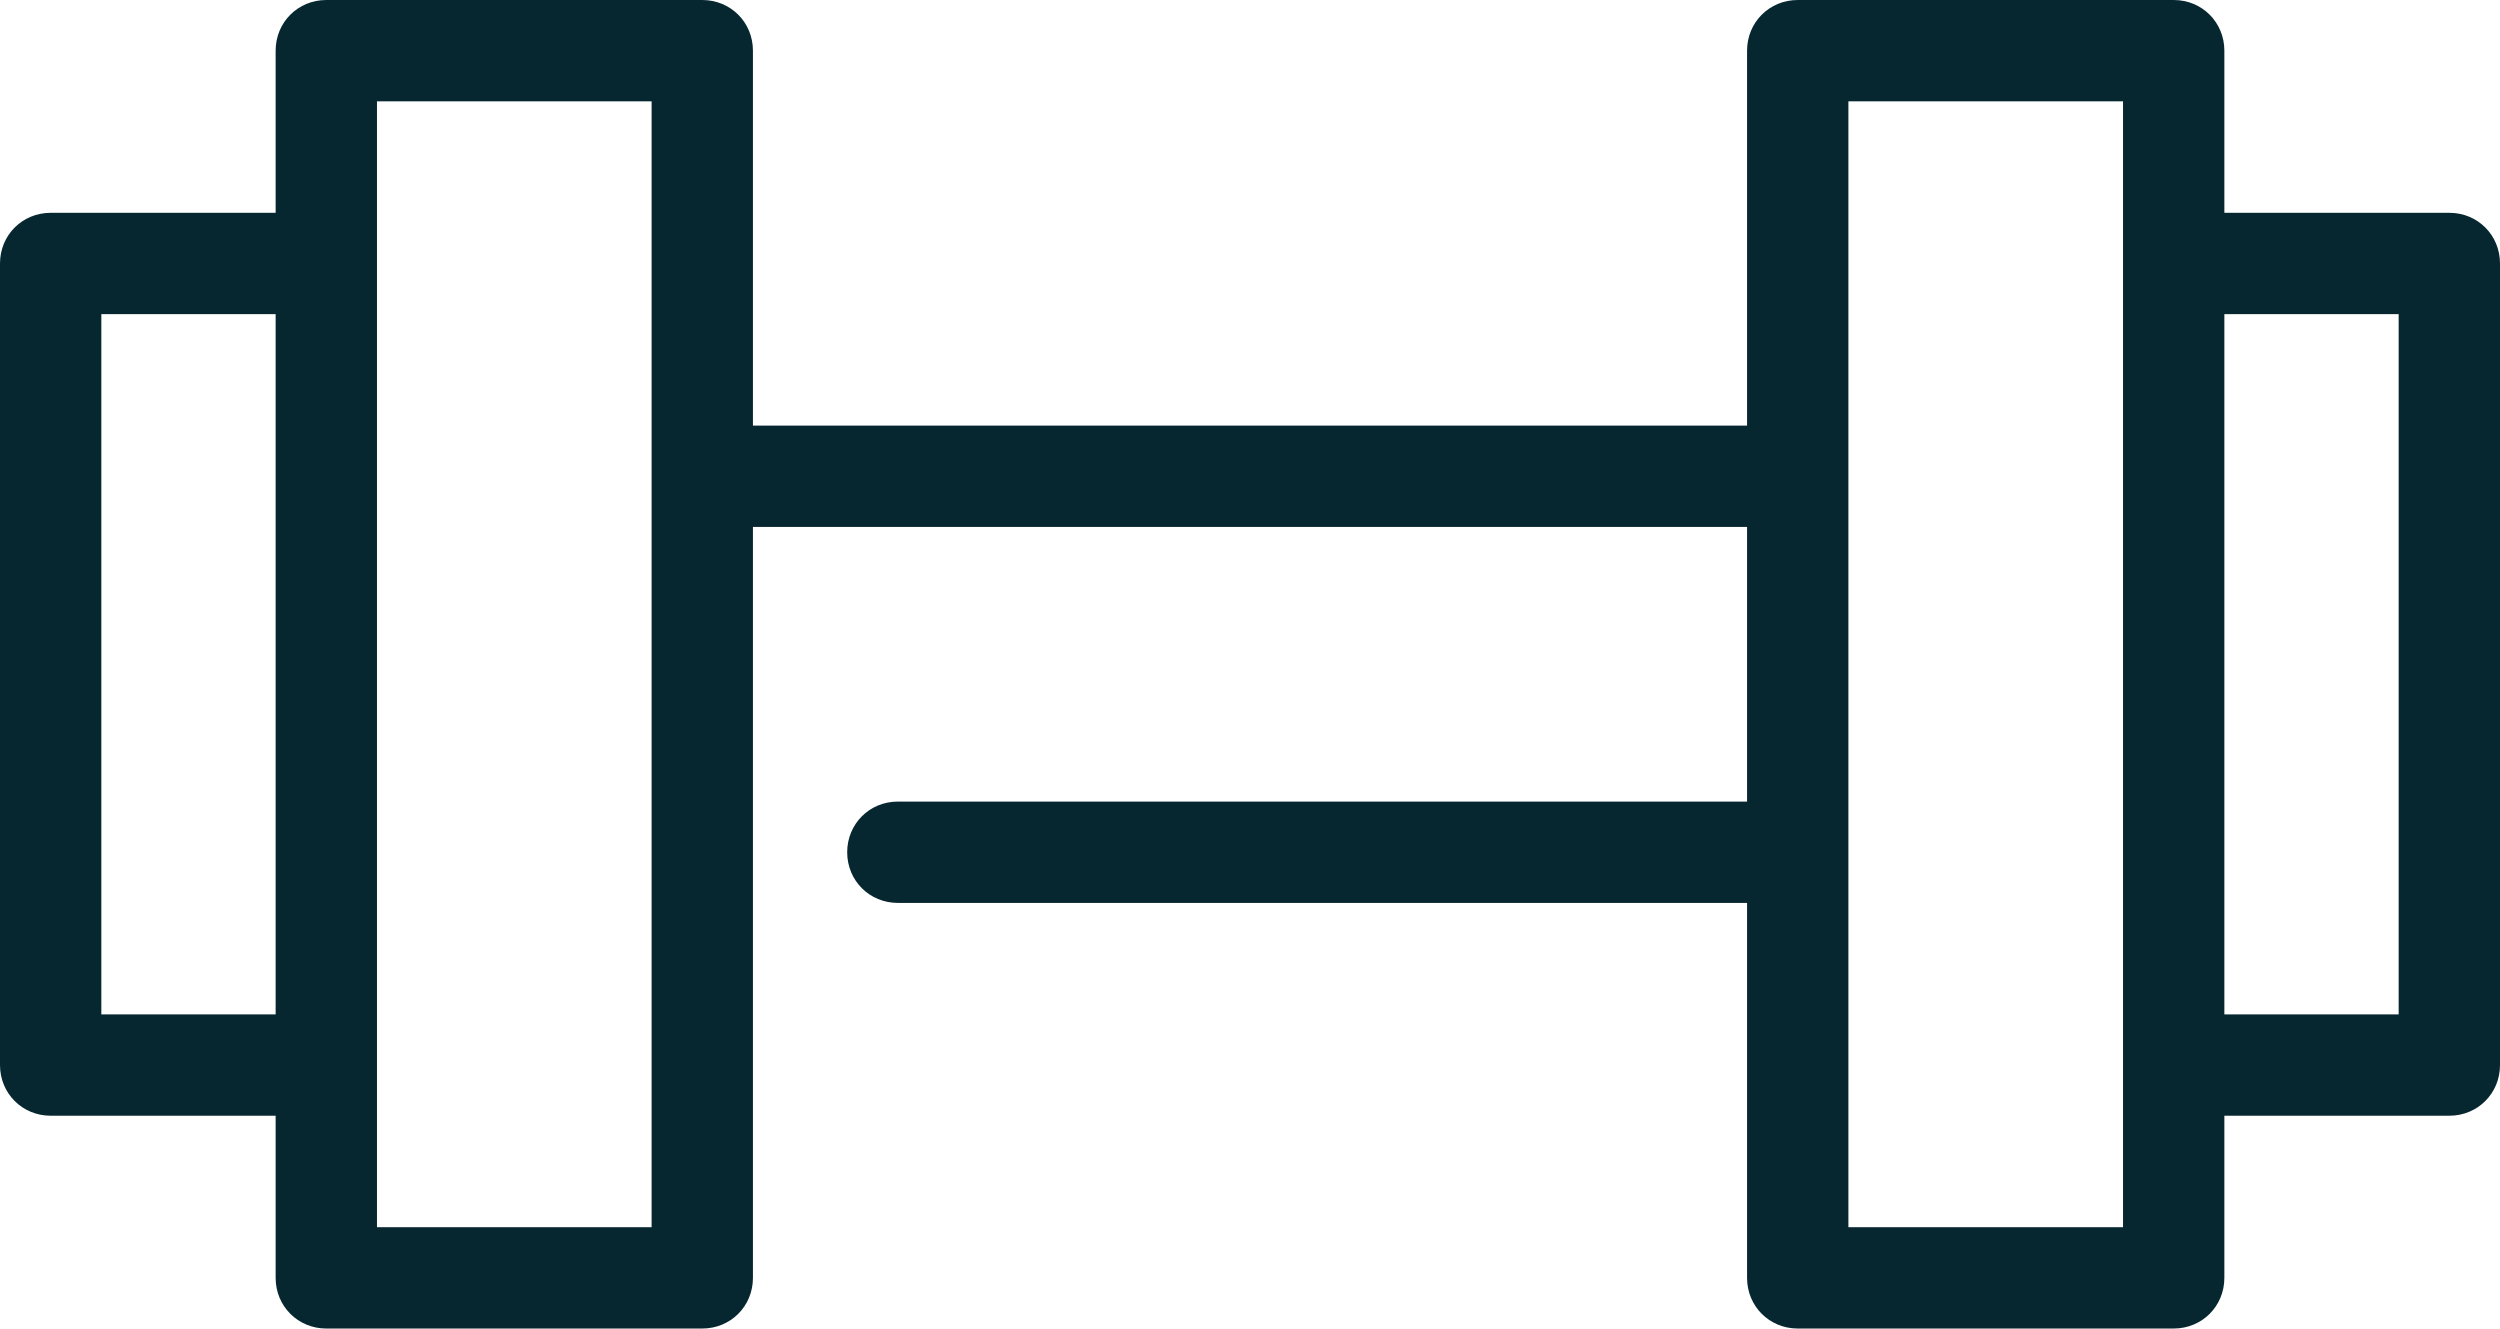
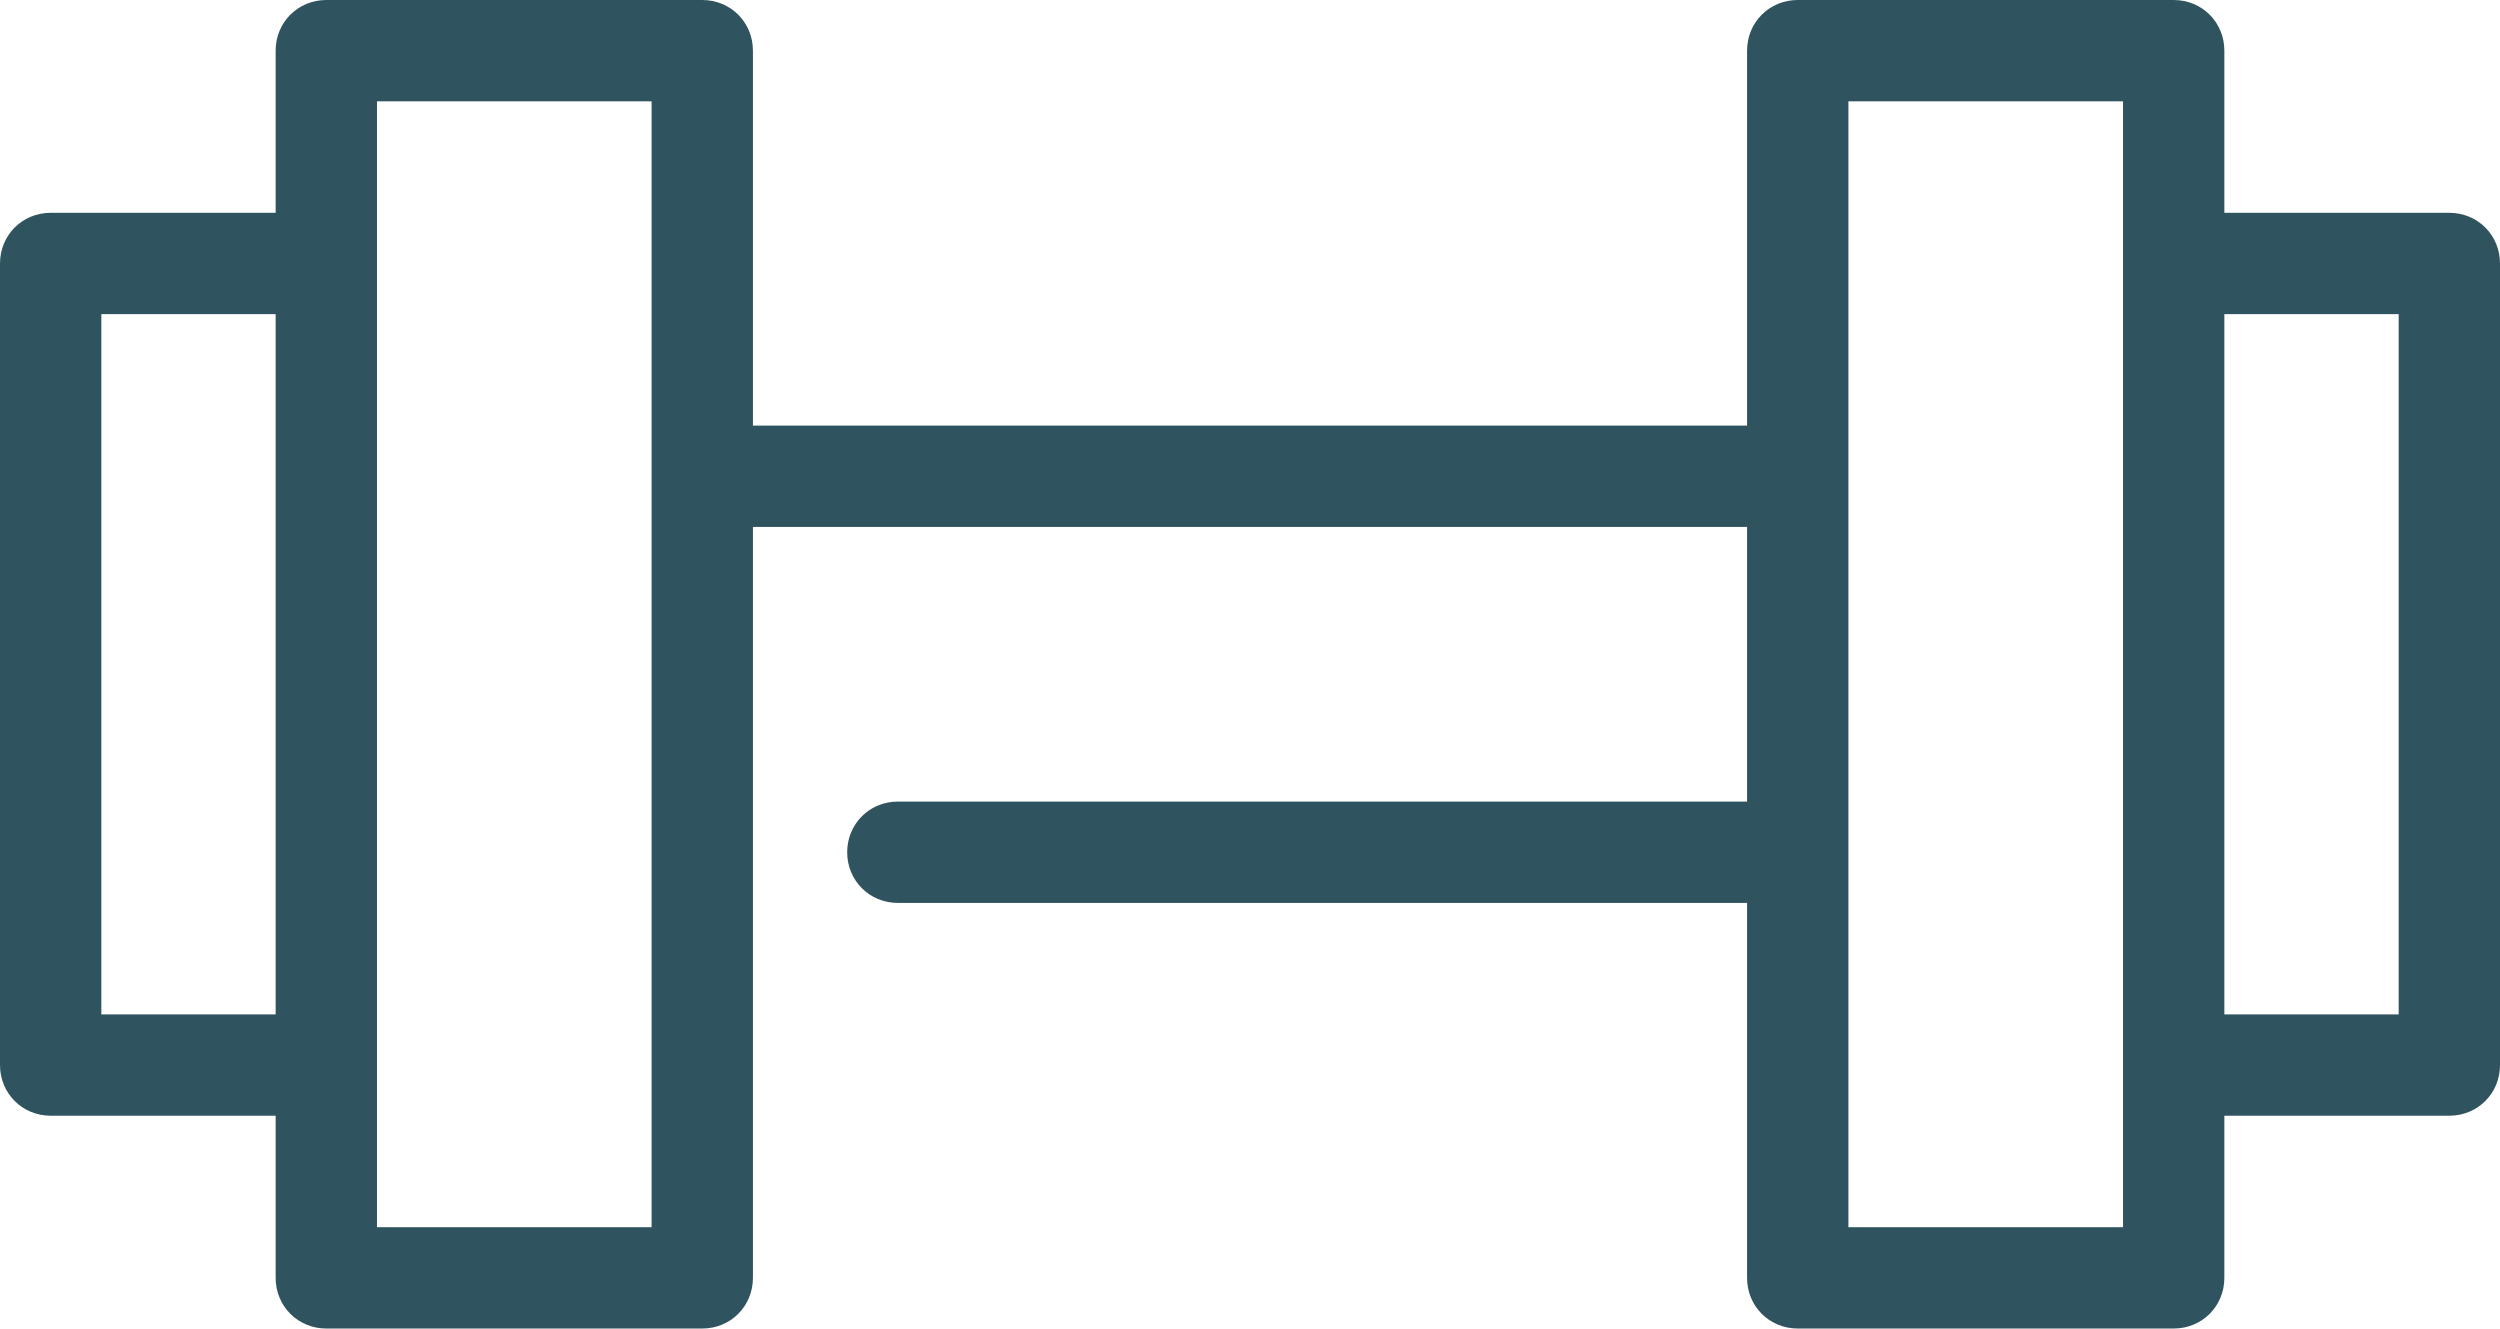
<svg xmlns="http://www.w3.org/2000/svg" viewBox="0 0 246.7 131.1">
-   <path fill="#072730" d="M241.7 21h-22.2V5c0-2.8-2.2-5-5-5h-37.1c-2.8 0-5 2.2-5 5v37H74.3V5c0-2.8-2.2-5-5-5H32.2c-2.8 0-5 2.2-5 5v16H5c-2.8 0-5 2.2-5 5v79.1c0 2.8 2.2 5 5 5h22.2v16c0 2.8 2.2 5 5 5h37.1c2.8 0 5-2.2 5-5V52h98.1v27.1H88.6c-2.8 0-5 2.2-5 5s2.2 5 5 5h83.8v37c0 2.8 2.2 5 5 5h37.1c2.8 0 5-2.2 5-5v-16h22.2c2.8 0 5-2.2 5-5V26c0-2.8-2.2-5-5-5zM10 100.1V31h17.2v69.1H10zm54.3 21H37.2V10h27.1v111.1zm145.2 0h-27.1V10h27.1v111.1zm27.2-21h-17.2V31h17.2v69.1z" />
+   <path fill="#30545f" d="M241.7 21h-22.2V5c0-2.8-2.2-5-5-5h-37.1c-2.8 0-5 2.2-5 5v37H74.3V5c0-2.8-2.2-5-5-5H32.2c-2.8 0-5 2.2-5 5v16H5c-2.8 0-5 2.2-5 5v79.1c0 2.8 2.2 5 5 5h22.2v16c0 2.8 2.2 5 5 5h37.1c2.8 0 5-2.2 5-5V52h98.1v27.1H88.6c-2.8 0-5 2.2-5 5s2.2 5 5 5h83.8v37c0 2.8 2.2 5 5 5h37.1c2.8 0 5-2.2 5-5v-16h22.2c2.8 0 5-2.2 5-5V26c0-2.8-2.2-5-5-5zM10 100.1V31h17.2v69.1H10zm54.3 21H37.2V10h27.1v111.1zm145.2 0h-27.1V10h27.1v111.1zm27.2-21h-17.2V31h17.2v69.1z" />
</svg>
